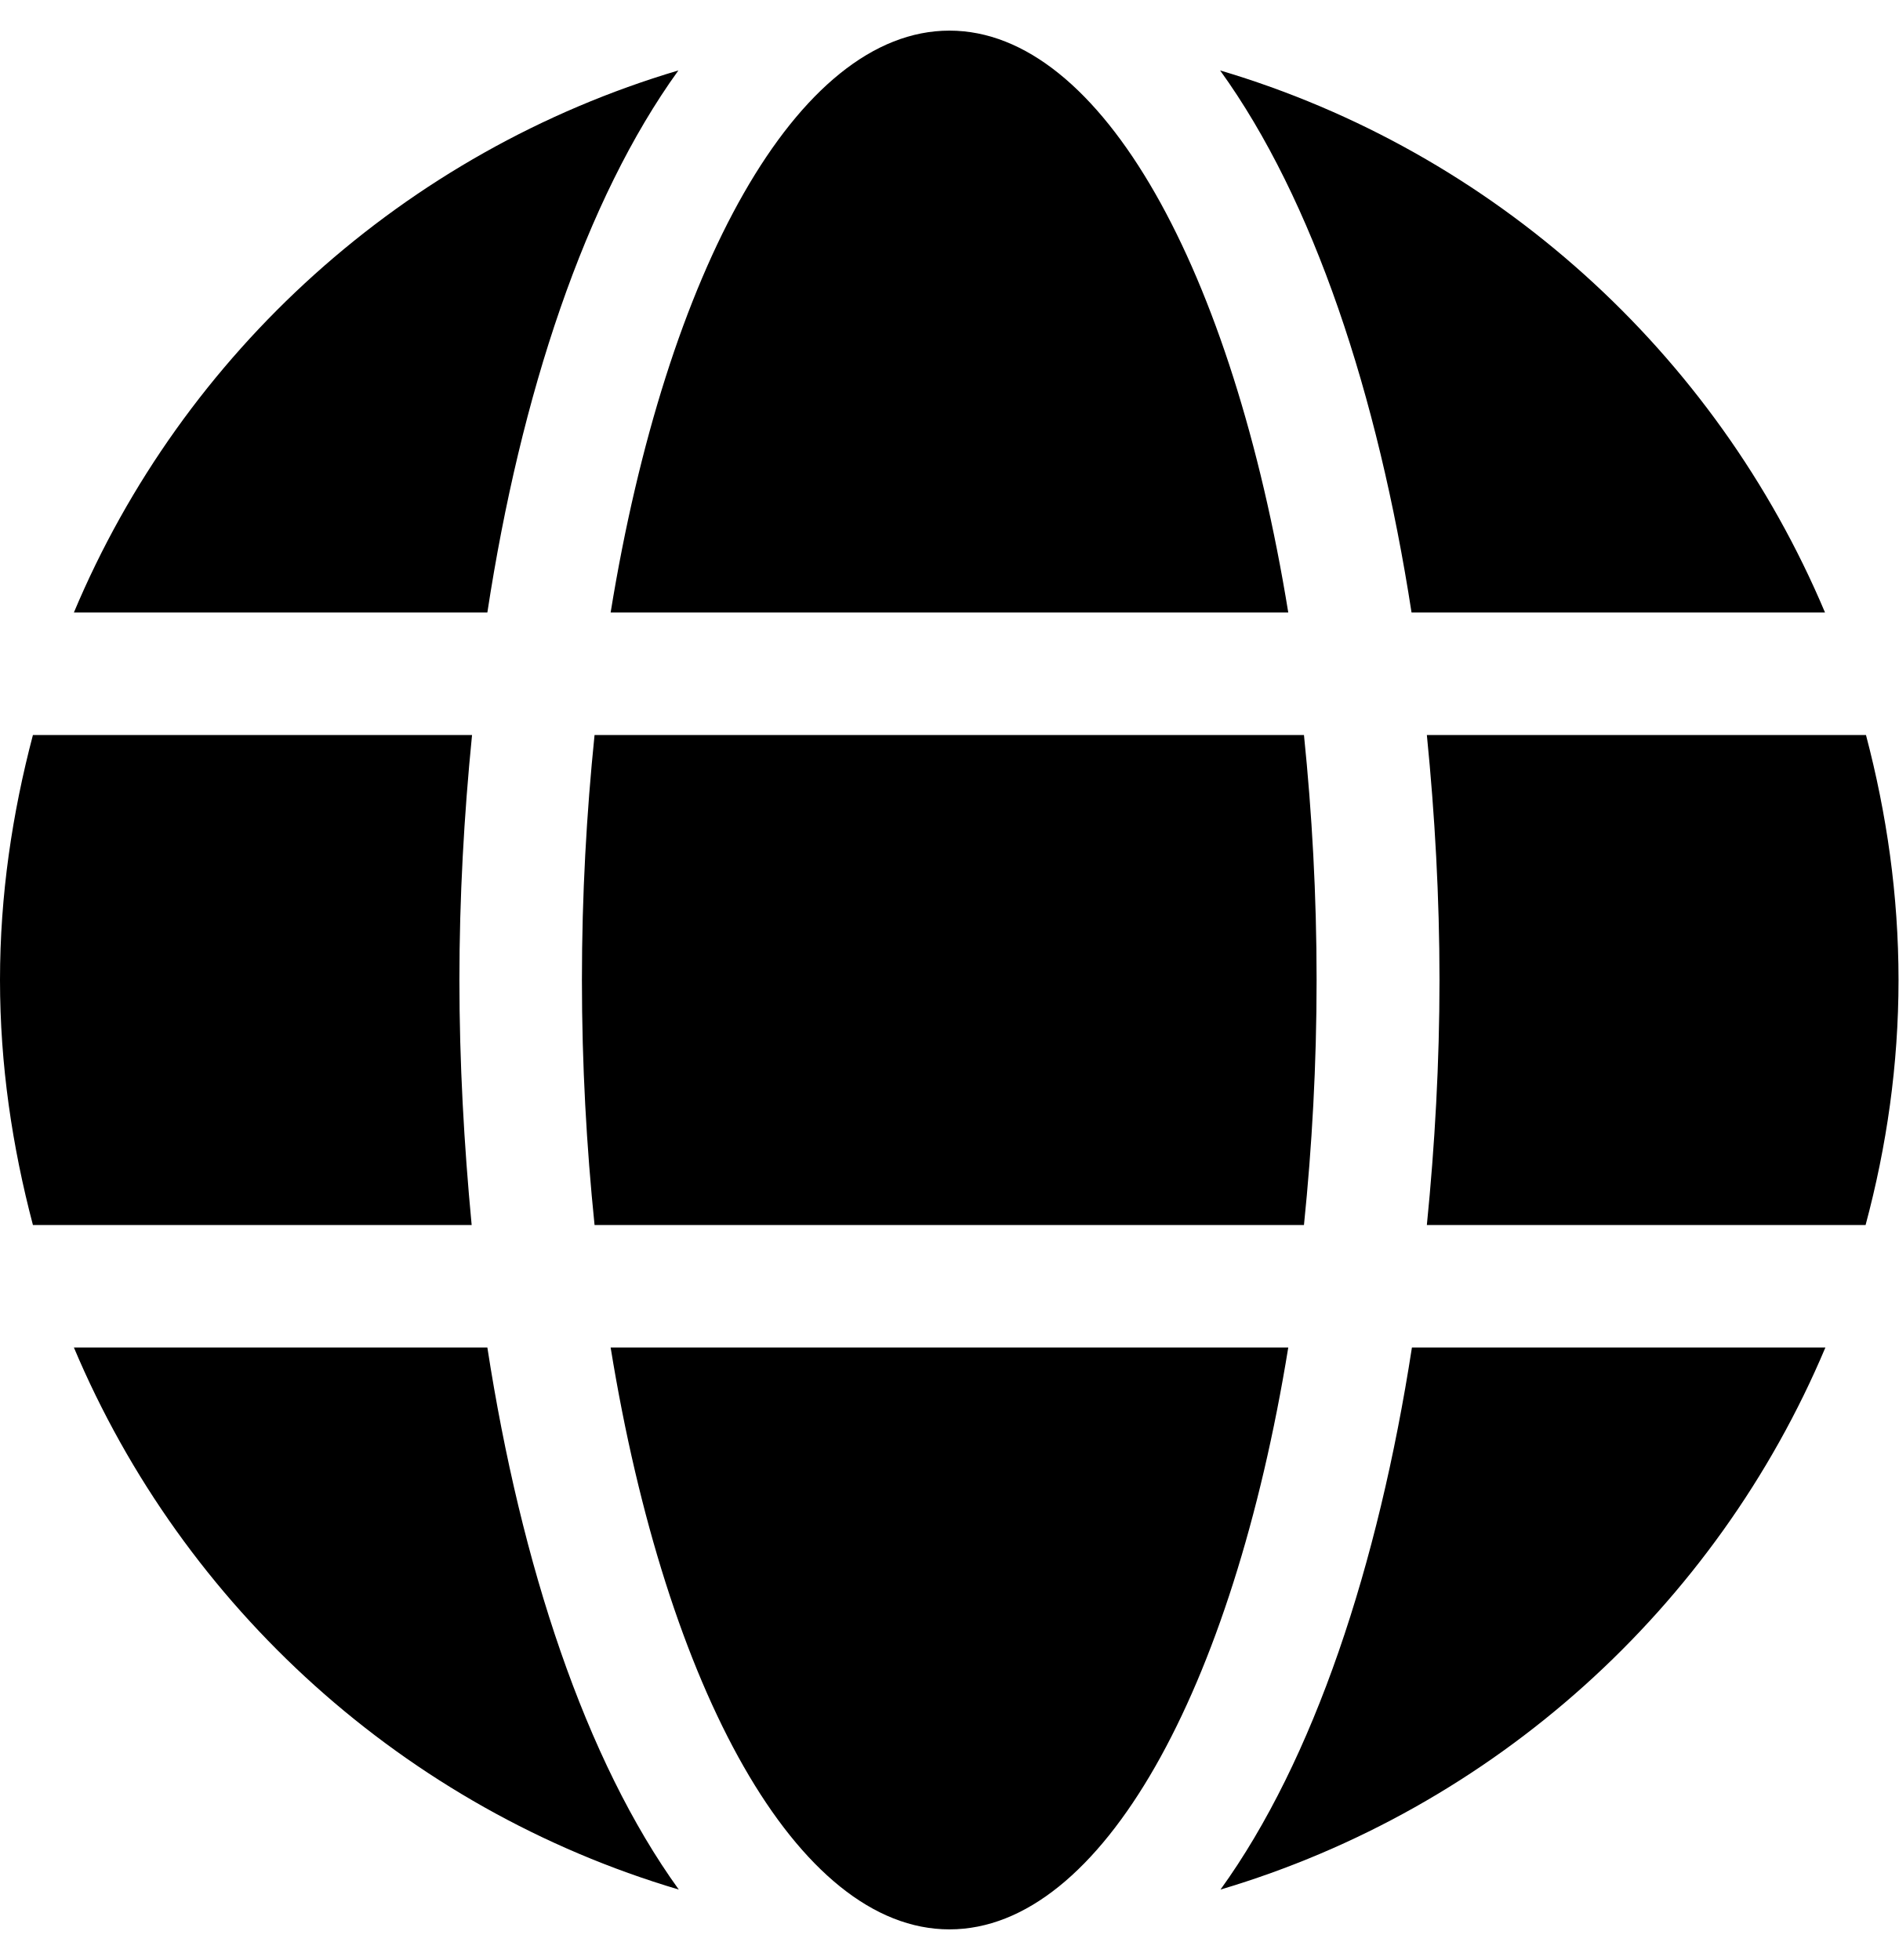
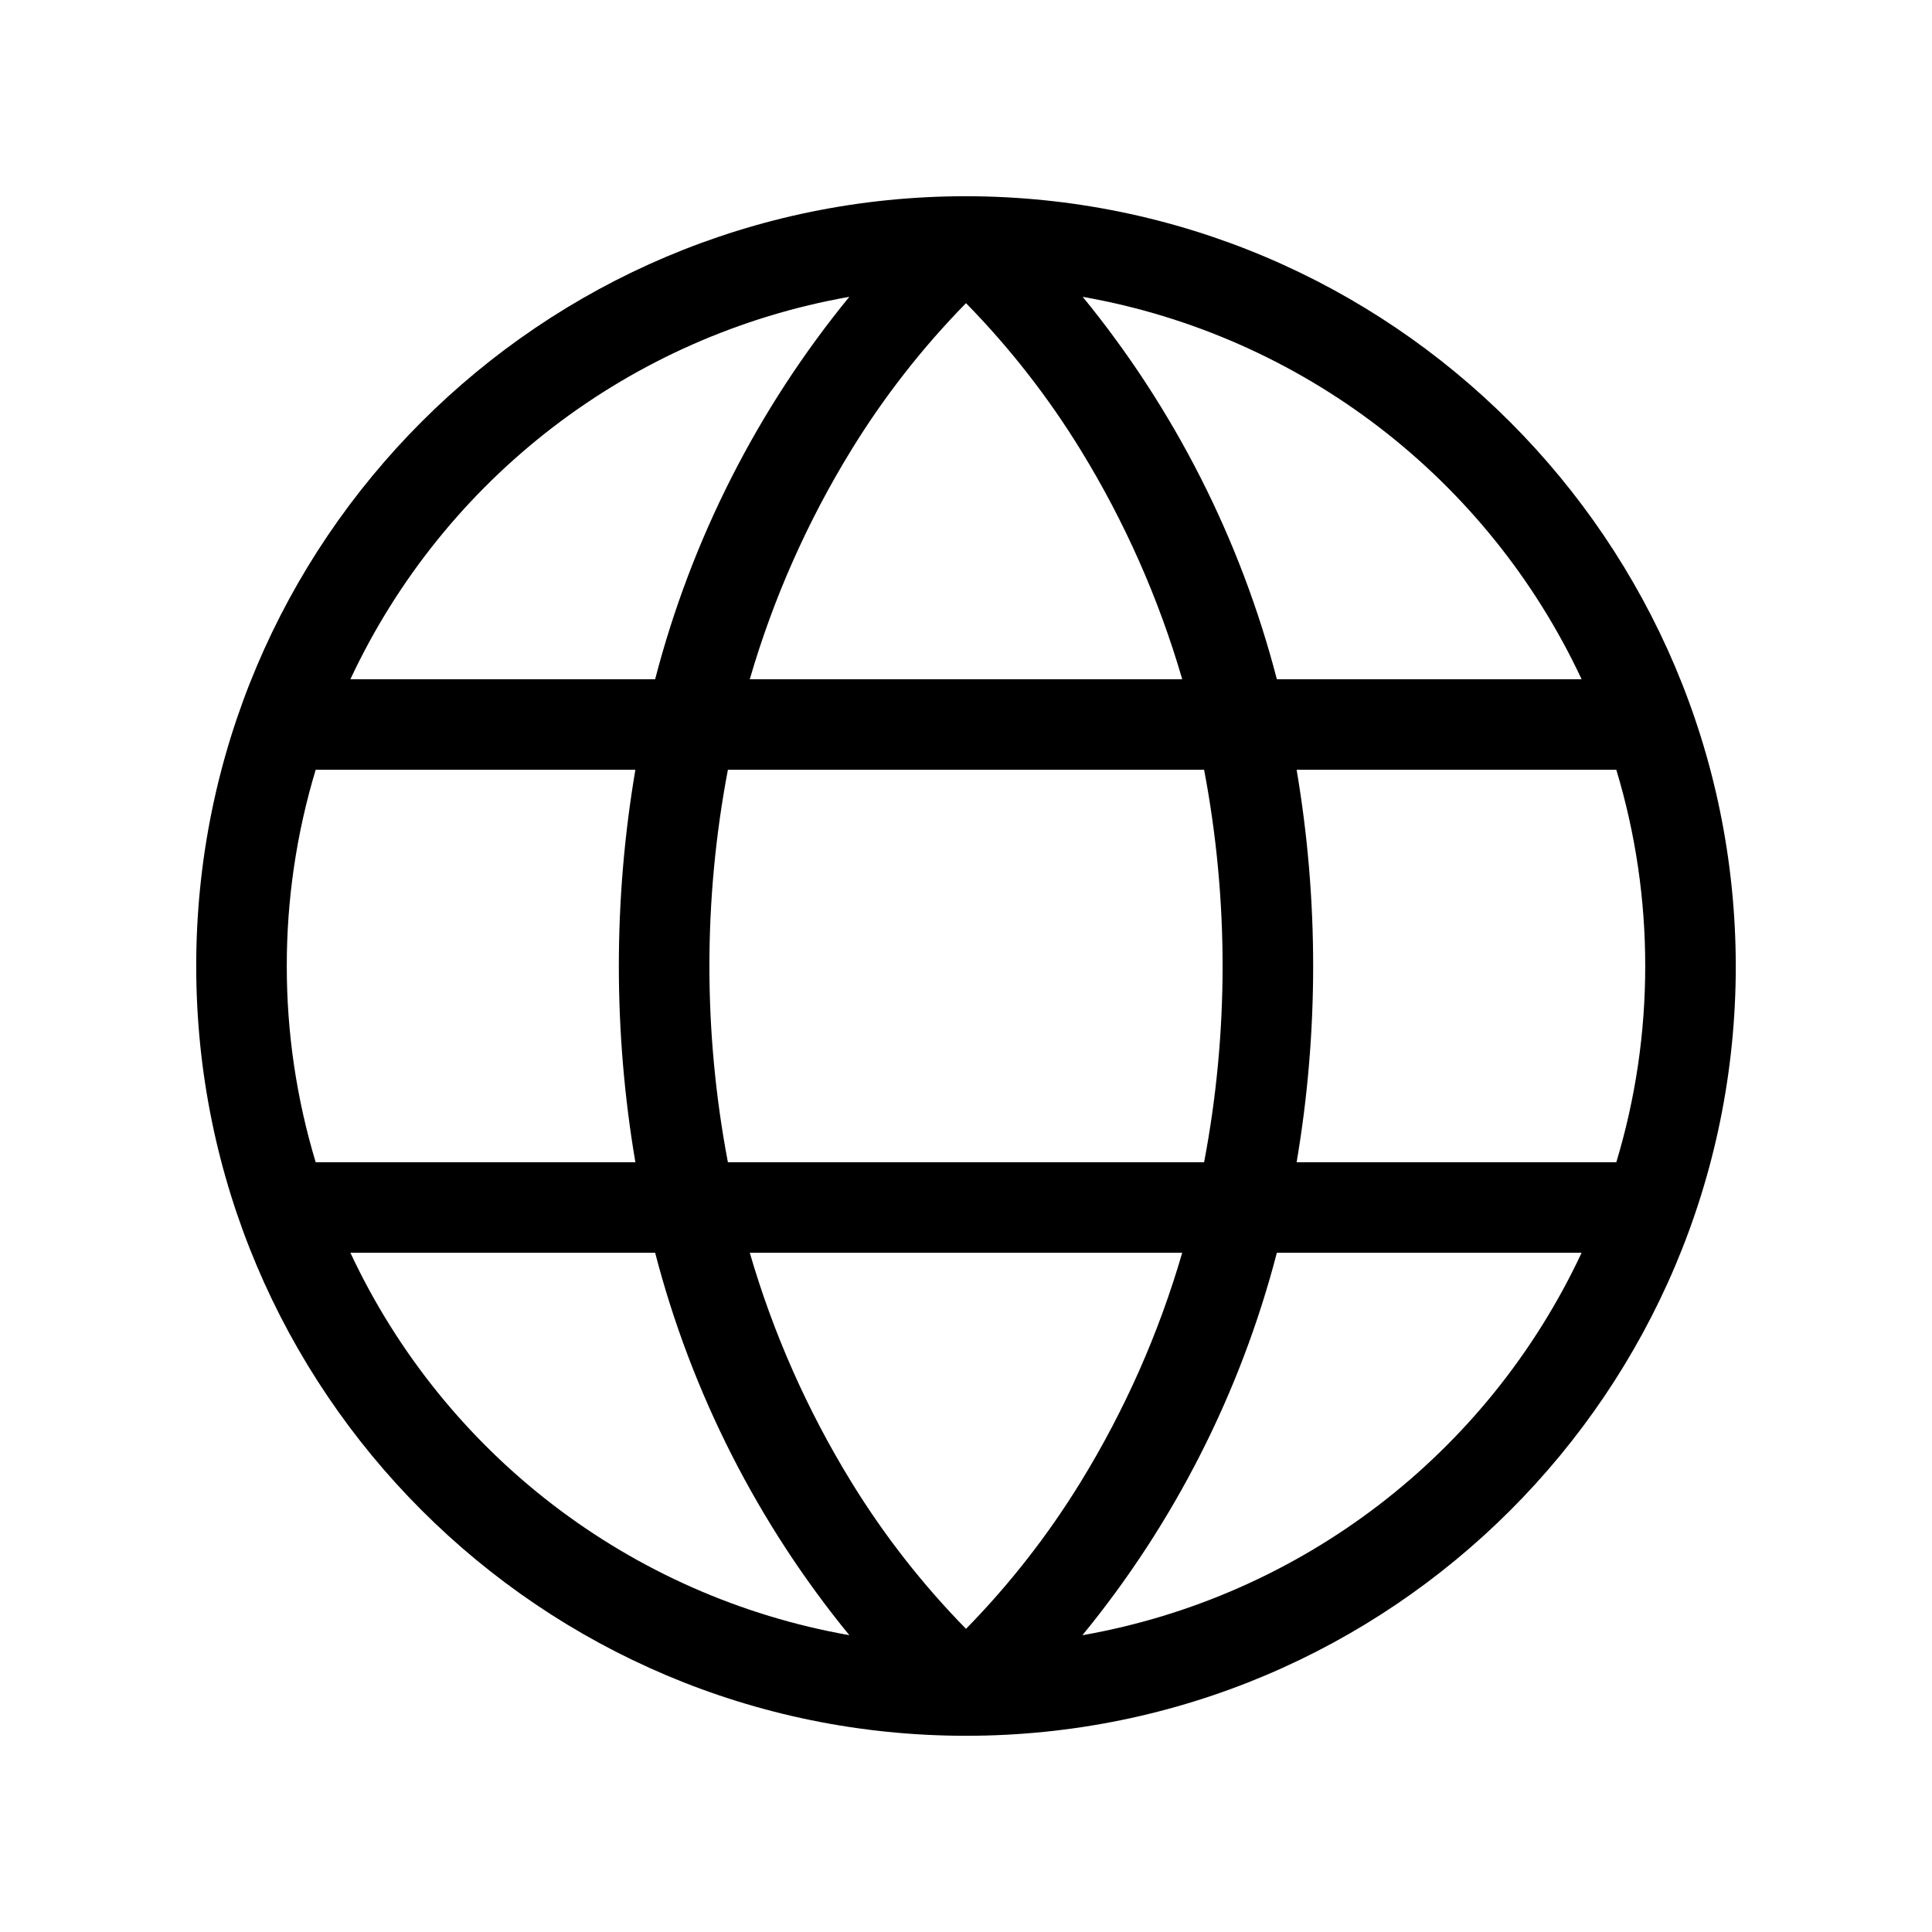
- <svg xmlns="http://www.w3.org/2000/svg" viewBox="0 0 496 512">
-   <path d="M336.5 160C322 70.7 287.8 8 248 8s-74 62.7-88.5 152h177zM152 256c0 22.2 1.2 43.5 3.3 64h185.3c2.1-20.5 3.3-41.8 3.3-64s-1.2-43.5-3.3-64H155.3c-2.1 20.5-3.3 41.8-3.3 64zm324.7-96c-28.6-67.9-86.5-120.4-158-141.6 24.4 33.8 41.2 84.7 50 141.6h108zM177.2 18.4C105.8 39.6 47.8 92.1 19.3 160h108c8.7-56.9 25.5-107.8 49.9-141.6zM487.4 192H372.7c2.1 21 3.3 42.5 3.3 64s-1.2 43-3.3 64h114.6c5.5-20.5 8.6-41.8 8.6-64s-3.1-43.5-8.5-64zM120 256c0-21.5 1.2-43 3.3-64H8.6C3.2 212.5 0 233.8 0 256s3.2 43.5 8.6 64h114.6c-2-21-3.2-42.5-3.2-64zm39.5 96c14.5 89.3 48.7 152 88.5 152s74-62.7 88.5-152h-177zm159.3 141.6c71.4-21.2 129.4-73.7 158-141.6h-108c-8.8 56.9-25.6 107.8-50 141.6zM19.3 352c28.6 67.9 86.5 120.4 158 141.6-24.4-33.8-41.2-84.7-50-141.6h-108z" />
+ <svg xmlns="http://www.w3.org/2000/svg" viewBox="0 0 256 256">
+   <path d="M128,26A102,102,0,1,0,230,128,102.12,102.12,0,0,0,128,26Zm81.57,64H169.19a132.58,132.58,0,0,0-25.73-50.67A90.29,90.29,0,0,1,209.57,90ZM218,128a89.7,89.7,0,0,1-3.83,26H171.81a155.43,155.43,0,0,0,0-52h42.36A89.7,89.7,0,0,1,218,128Zm-90,87.83a110,110,0,0,1-15.19-19.45A124.24,124.24,0,0,1,99.35,166h57.3a124.24,124.24,0,0,1-13.46,30.38A110,110,0,0,1,128,215.83ZM96.45,154a139.18,139.18,0,0,1,0-52h63.1a139.18,139.18,0,0,1,0,52ZM38,128a89.7,89.7,0,0,1,3.83-26H84.19a155.43,155.43,0,0,0,0,52H41.83A89.7,89.7,0,0,1,38,128Zm90-87.83a110,110,0,0,1,15.19,19.45A124.24,124.24,0,0,1,156.65,90H99.35a124.24,124.24,0,0,1,13.46-30.38A110,110,0,0,1,128,40.17Zm-15.46-.84A132.58,132.58,0,0,0,86.81,90H46.43A90.29,90.29,0,0,1,112.54,39.33ZM46.43,166H86.81a132.58,132.58,0,0,0,25.73,50.67A90.29,90.29,0,0,1,46.43,166Zm97,50.67A132.58,132.58,0,0,0,169.19,166h40.38A90.29,90.29,0,0,1,143.46,216.67Z" />
</svg>
